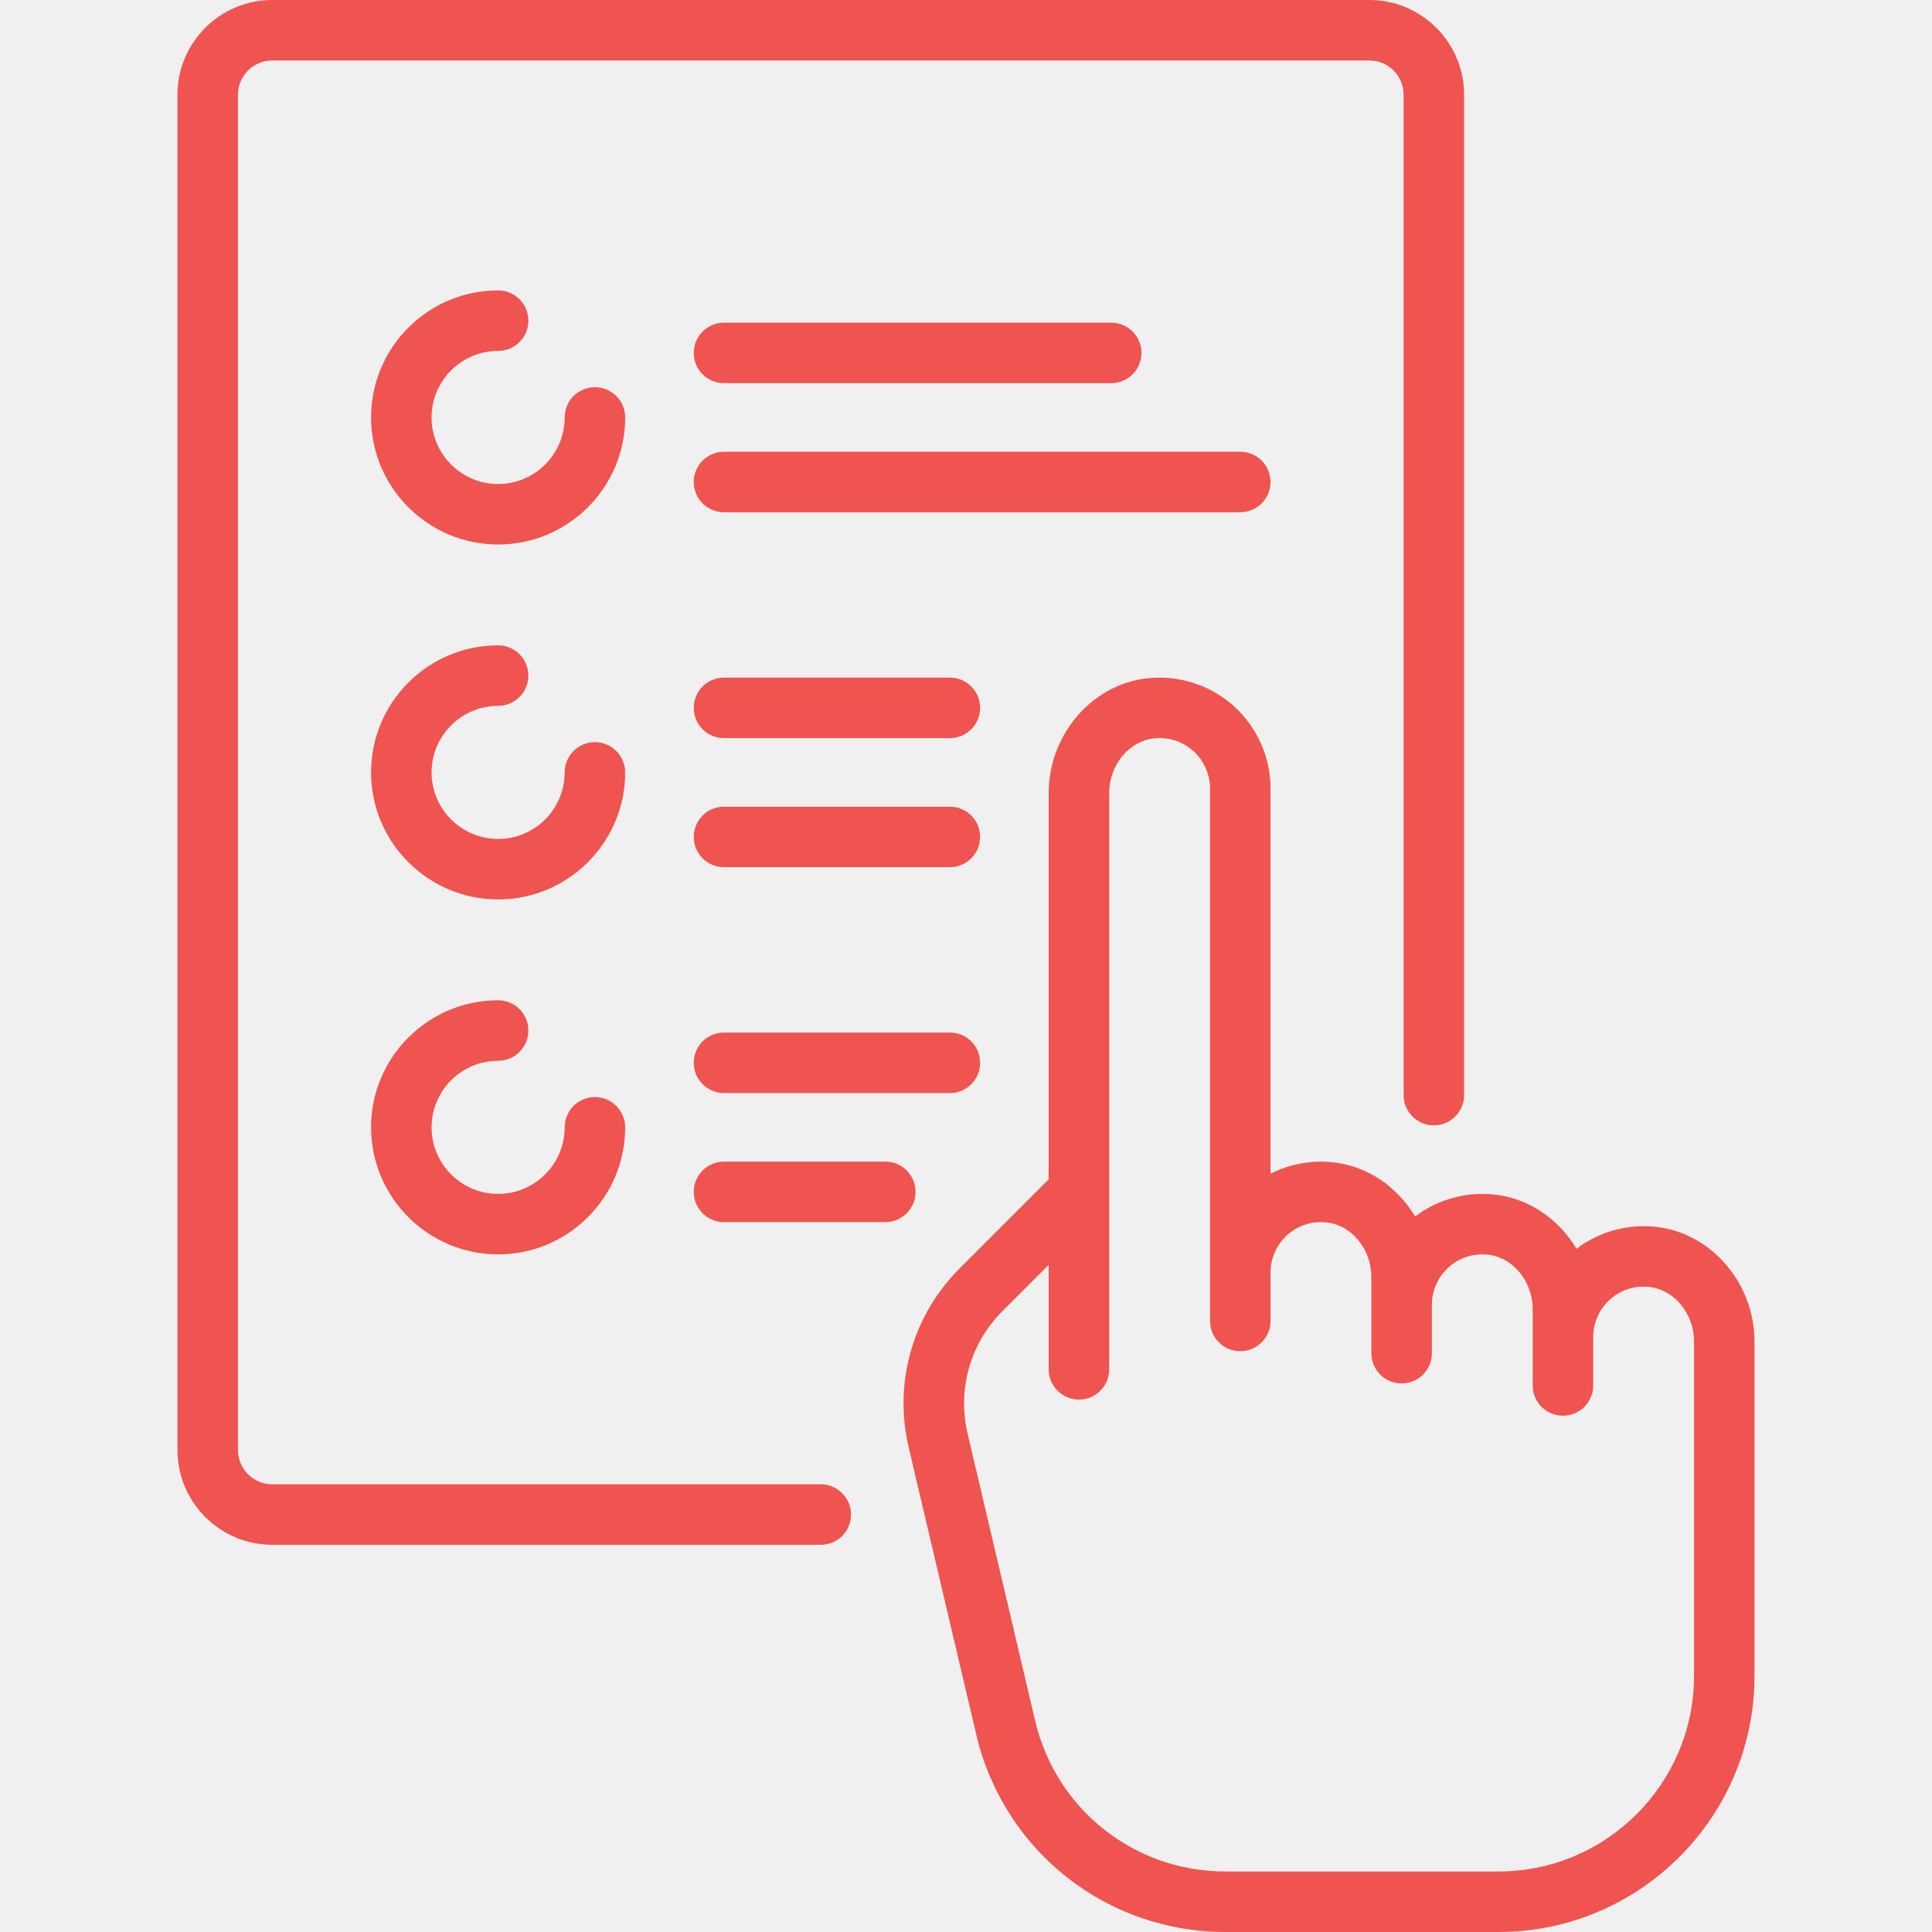
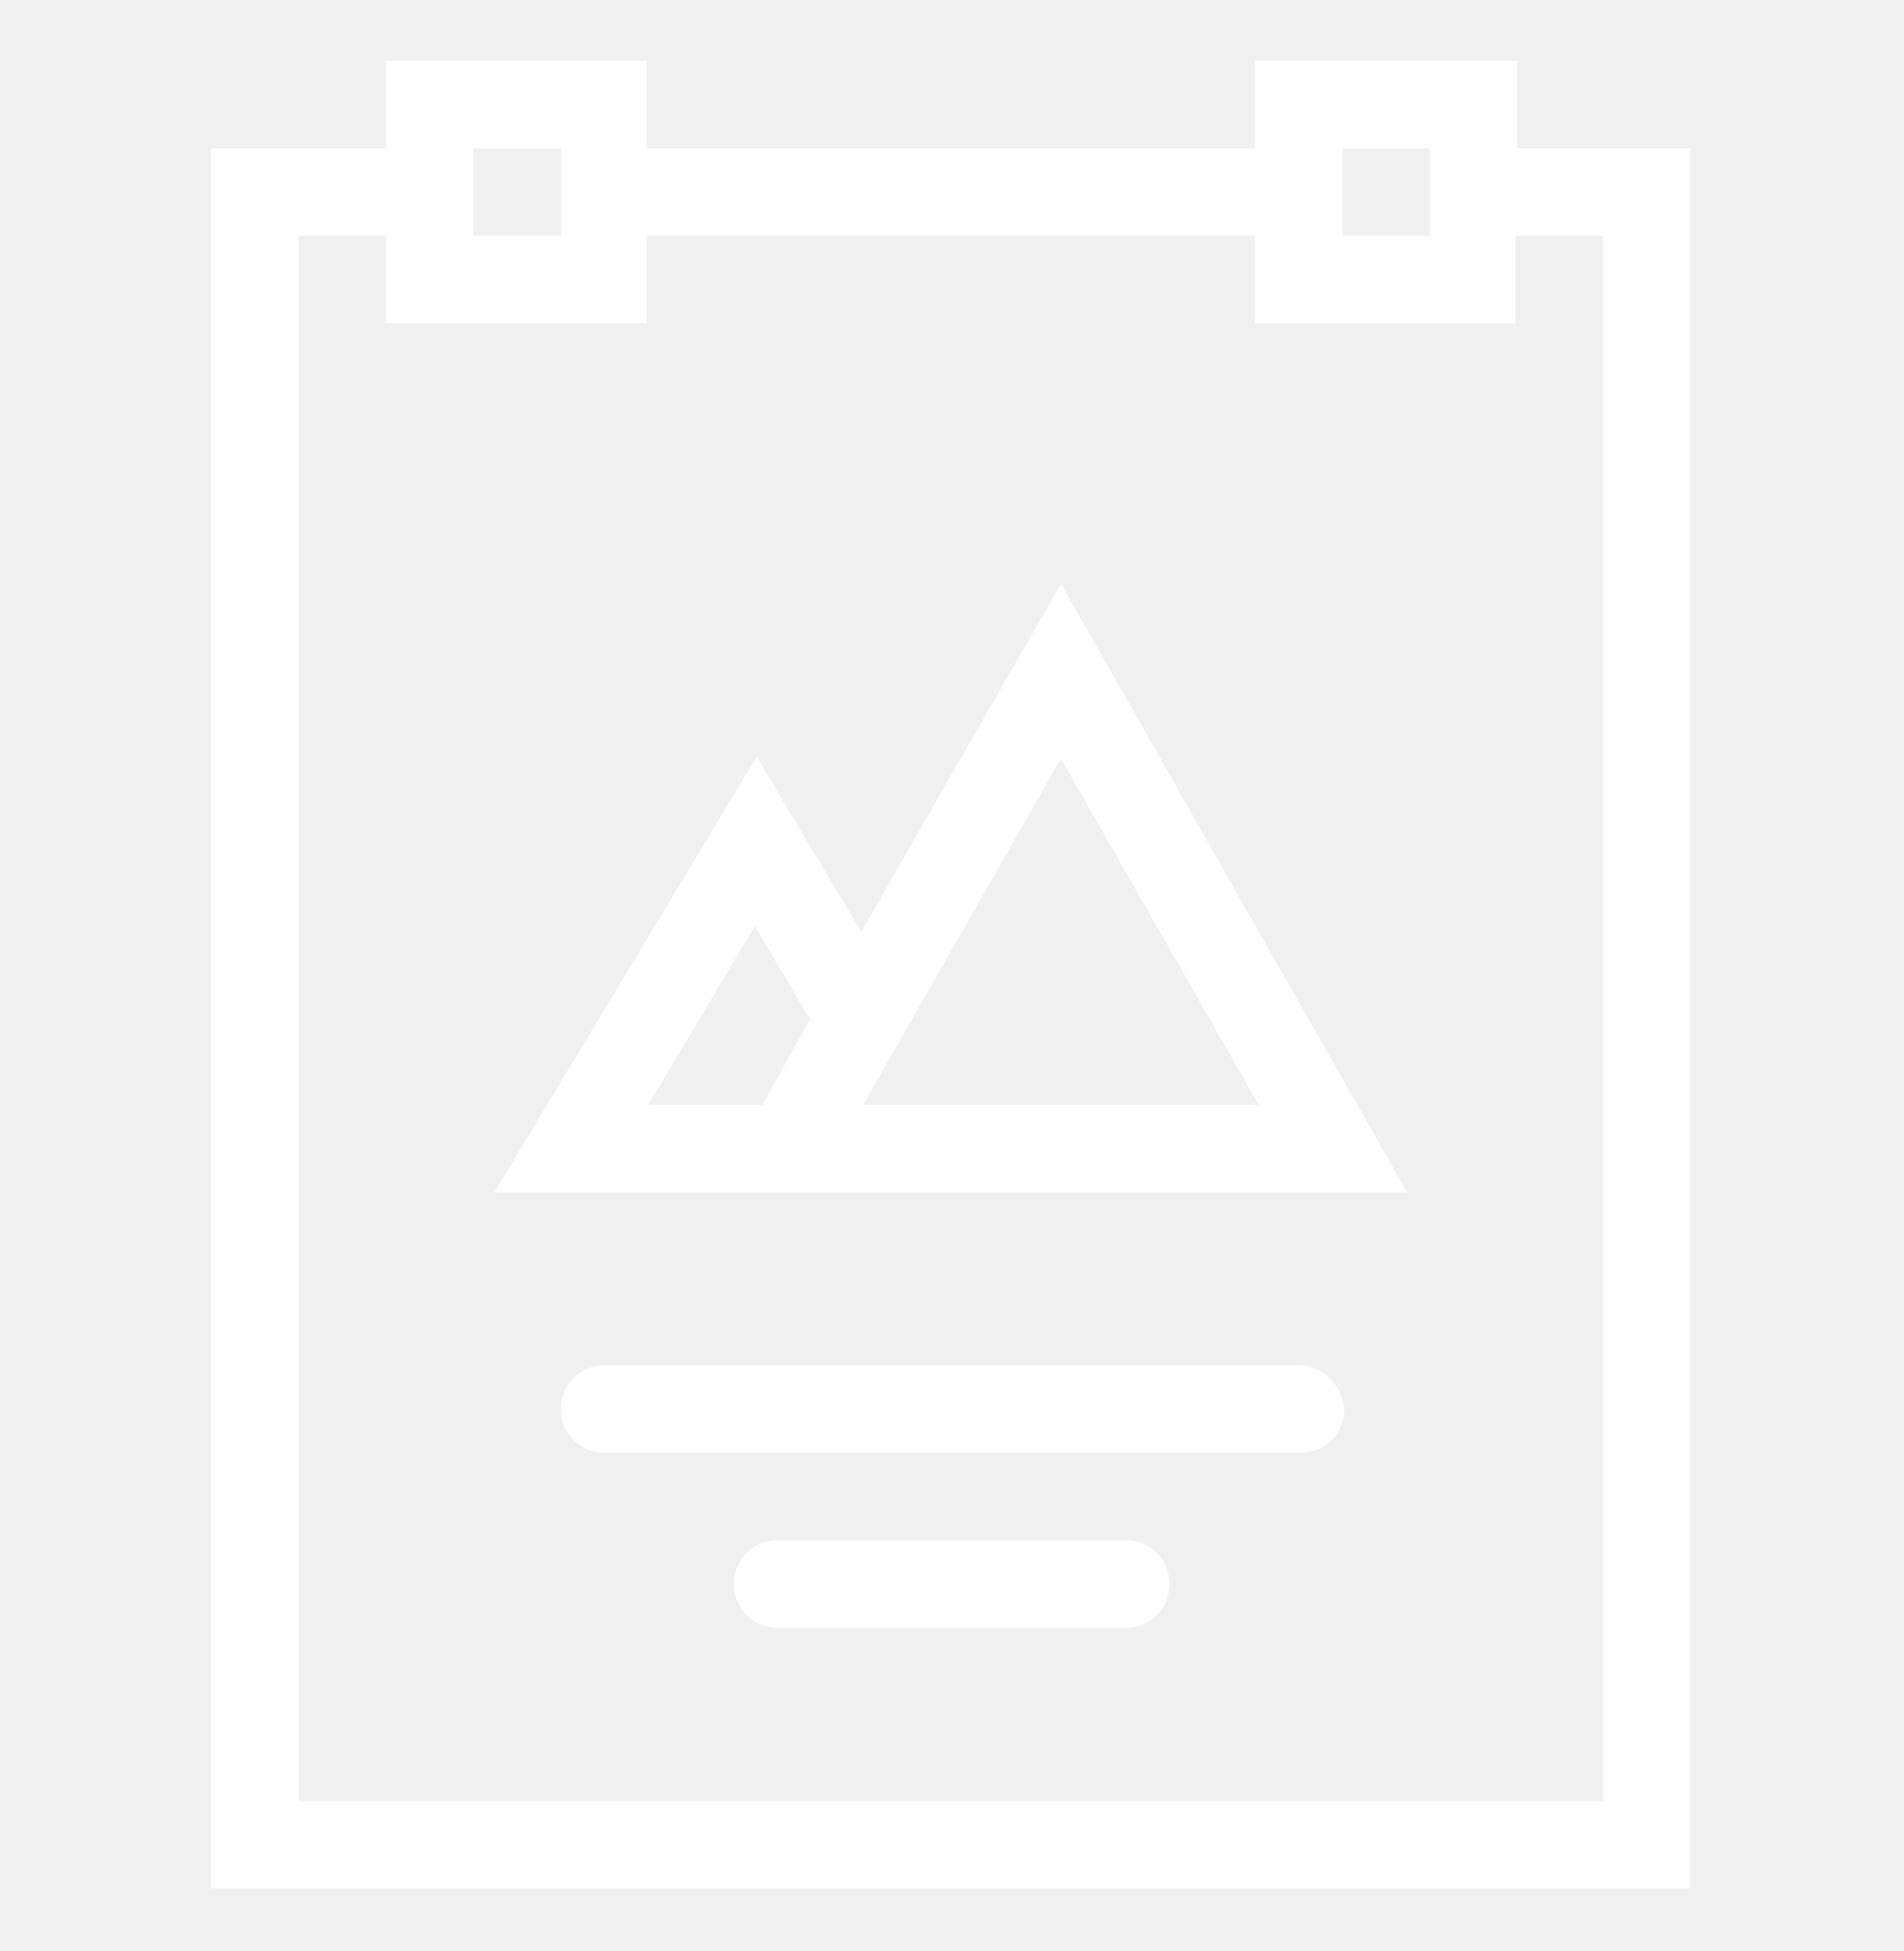
- <svg xmlns="http://www.w3.org/2000/svg" version="1.1" id="Layer_1" x="0px" y="0px" viewBox="0 0 512 512" style="enable-background:new 0 0 512 512;" xml:space="preserve" width="512px" height="512px">
+ <svg xmlns="http://www.w3.org/2000/svg" version="1.1" id="Calque_1" x="0px" y="0px" viewBox="0 0 100.1 102.6" style="enable-background:new 0 0 100.1 102.6;" xml:space="preserve">
+   <style type="text/css">
+ 	.st0{fill:#FFFFFF;}
+ </style>
  <g>
    <g>
-       <path d="M157.662,102.614c-4.427,0-8.017,3.589-8.017,8.017c0,9.725-7.912,17.637-17.637,17.637s-17.637-7.912-17.637-17.637    s7.912-17.637,17.637-17.637c4.427,0,8.017-3.589,8.017-8.017s-3.589-8.017-8.017-8.017c-18.566,0-33.67,15.105-33.67,33.67    s15.105,33.67,33.67,33.67s33.67-15.105,33.67-33.67C165.679,106.203,162.089,102.614,157.662,102.614z" fill="#ef5451" />
+       <g>
+         <g>
+           <path class="st0" d="M55.8,30.7L45.3,49l-5.5-9.2L26,62.7h11.4h16h20.6L55.8,30.7z M40.1,58.1h-6l5.6-9.4l2.9,4.9L40.1,58.1z       M45.4,58.1l10.4-18.2l10.4,18.2H45.4z" />
+         </g>
+       </g>
    </g>
+     <g>
+       <g>
+         <g>
+           <path class="st0" d="M59.2,81H40.9c-1.3,0-2.3,1-2.3,2.3s1,2.3,2.3,2.3h18.3c1.3,0,2.3-1,2.3-2.3S60.5,81,59.2,81z" />
+         </g>
+       </g>
+     </g>
+     <g>
+       <g>
+         <g>
+           <path class="st0" d="M68.3,71.8H31.8c-1.3,0-2.3,1-2.3,2.3c0,1.3,1,2.3,2.3,2.3h36.6c1.3,0,2.3-1,2.3-2.3      C70.6,72.9,69.6,71.8,68.3,71.8z" />
+         </g>
+       </g>
+     </g>
+     <path class="st0" d="M84.4,7.8h-4.6V3.2h-4.6h-4.6h-4h-0.6v4.6H34V3.2h-0.4v0H20.3v4.6h-4.6h-4.6v4.6v82.3v4.6h4.6h68.6h4.6v-4.6   V12.4V7.8H84.4z M70.6,7.8h4.6v4.6h-4.6V7.8z M24.9,7.8h4.6v4.6h-4.6V7.8z M84.4,94.7H15.7V12.4h4.6v4.6H34v-4.6h32v4.6h13.7v-4.6   h4.6V94.7z" />
  </g>
-   <g>
-     <g>
-       <path d="M157.662,196.676c-4.427,0-8.017,3.589-8.017,8.017c0,9.725-7.912,17.637-17.637,17.637s-17.637-7.912-17.637-17.637    s7.912-17.637,17.637-17.637c4.427,0,8.017-3.589,8.017-8.017s-3.589-8.017-8.017-8.017c-18.566,0-33.67,15.105-33.67,33.67    s15.105,33.67,33.67,33.67s33.67-15.105,33.67-33.67C165.679,200.266,162.089,196.676,157.662,196.676z" fill="#ef5451" />
-     </g>
-   </g>
-   <g>
-     <g>
-       <path d="M251.724,213.779h-59.858c-4.427,0-8.017,3.589-8.017,8.017s3.589,8.017,8.017,8.017h59.858    c4.427,0,8.017-3.589,8.017-8.017S256.152,213.779,251.724,213.779z" fill="#ef5451" />
-     </g>
-   </g>
-   <g>
-     <g>
-       <path d="M251.724,179.574h-59.858c-4.427,0-8.017,3.589-8.017,8.017s3.589,8.017,8.017,8.017h59.858    c4.427,0,8.017-3.589,8.017-8.017S256.152,179.574,251.724,179.574z" fill="#ef5451" />
-     </g>
-   </g>
-   <g>
-     <g>
-       <path d="M234.622,307.841h-42.756c-4.427,0-8.017,3.589-8.017,8.017s3.589,8.017,8.017,8.017h42.756    c4.427,0,8.017-3.589,8.017-8.017S239.049,307.841,234.622,307.841z" fill="#ef5451" />
-     </g>
-   </g>
-   <g>
-     <g>
-       <path d="M251.724,273.637h-59.858c-4.427,0-8.017,3.589-8.017,8.017s3.589,8.017,8.017,8.017h59.858    c4.427,0,8.017-3.589,8.017-8.017S256.152,273.637,251.724,273.637z" fill="#ef5451" />
-     </g>
-   </g>
-   <g>
-     <g>
-       <path d="M328.685,119.716H191.866c-4.427,0-8.017,3.589-8.017,8.017s3.589,8.017,8.017,8.017h136.818    c4.427,0,8.017-3.589,8.017-8.017S333.112,119.716,328.685,119.716z" fill="#ef5451" />
-     </g>
-   </g>
-   <g>
-     <g>
-       <path d="M294.48,85.511H191.866c-4.427,0-8.017,3.589-8.017,8.017s3.589,8.017,8.017,8.017H294.48    c4.427,0,8.017-3.589,8.017-8.017S298.908,85.511,294.48,85.511z" fill="#ef5451" />
-     </g>
-   </g>
-   <g>
-     <g>
-       <path d="M157.662,290.739c-4.427,0-8.017,3.589-8.017,8.017c0,9.725-7.912,17.637-17.637,17.637s-17.637-7.912-17.637-17.637    s7.912-17.637,17.637-17.637c4.427,0,8.017-3.589,8.017-8.017s-3.589-8.017-8.017-8.017c-18.566,0-33.67,15.105-33.67,33.67    s15.105,33.67,33.67,33.67s33.67-15.105,33.67-33.67C165.679,294.328,162.089,290.739,157.662,290.739z" fill="#ef5451" />
-     </g>
-   </g>
-   <g>
-     <g>
-       <path d="M362.889,0H72.15C58.3,0,47.031,11.268,47.031,25.119v359.148c0,13.851,11.268,25.119,25.119,25.119h145.37    c4.427,0,8.017-3.589,8.017-8.017c0-4.427-3.589-8.017-8.017-8.017H72.15c-5.01,0-9.086-4.076-9.086-9.086V25.119    c0-5.01,4.076-9.086,9.086-9.086h290.739c5.01,0,9.086,4.076,9.086,9.086v265.087c0,4.427,3.589,8.017,8.017,8.017    c4.427,0,8.017-3.589,8.017-8.017V25.119C388.008,11.268,376.74,0,362.889,0z" fill="#ef5451" />
-     </g>
-   </g>
-   <g>
-     <g>
-       <path d="M438.578,325.094c-7.451-0.743-14.898,1.369-20.792,5.844c-4.695-7.878-12.701-13.467-21.964-14.395    c-7.453-0.742-14.899,1.37-20.792,5.844c-4.695-7.878-12.701-13.467-21.964-14.395c-5.69-0.568-11.372,0.528-16.365,3.069V208.969    c0-8.289-3.526-16.235-9.677-21.8c-6.145-5.56-14.426-8.274-22.721-7.444c-14.799,1.482-26.391,14.863-26.391,30.464v102.35    l-23.566,23.566c-12.523,12.523-17.578,30.291-13.521,47.531l17.891,76.037c7.249,30.811,34.418,52.329,66.07,52.329h72.307    c37.426,0,67.875-30.448,67.875-67.875v-88.567C464.969,339.957,453.377,326.576,438.578,325.094z M448.935,444.125    c0,28.585-23.256,51.841-51.841,51.841h-72.307c-24.175,0-44.927-16.435-50.464-39.968l-17.891-76.037    c-2.776-11.795,0.683-23.953,9.251-32.521l12.229-12.229v27.678c0,4.427,3.589,8.017,8.017,8.017s8.017-3.589,8.017-8.017V210.188    c0-7.465,5.251-13.839,11.956-14.509c3.851-0.387,7.534,0.815,10.366,3.379c2.797,2.531,4.401,6.144,4.401,9.912v141.094    c0,4.427,3.589,8.017,8.017,8.017s8.017-3.589,8.017-8.017v-12.827c0-3.768,1.603-7.381,4.401-9.912    c2.834-2.564,6.515-3.767,10.366-3.379c6.704,0.671,11.956,7.045,11.956,14.51v20.157c0,4.427,3.589,8.017,8.017,8.017    c4.427,0,8.017-3.589,8.017-8.017v-12.827c0-3.768,1.603-7.381,4.401-9.912c2.834-2.564,6.516-3.766,10.366-3.379    c6.704,0.671,11.956,7.045,11.956,14.51v20.158c0,4.427,3.589,8.017,8.017,8.017c4.427,0,8.017-3.589,8.017-8.017v-12.827    c0-3.768,1.603-7.381,4.401-9.912c2.834-2.563,6.513-3.767,10.366-3.378c6.704,0.67,11.956,7.044,11.956,14.509V444.125z" fill="#ef5451" />
-     </g>
-   </g>
-   <g>
- </g>
-   <g>
- </g>
-   <g>
- </g>
-   <g>
- </g>
-   <g>
- </g>
-   <g>
- </g>
-   <g>
- </g>
-   <g>
- </g>
-   <g>
- </g>
-   <g>
- </g>
-   <g>
- </g>
-   <g>
- </g>
-   <g>
- </g>
-   <g>
- </g>
-   <g>
- </g>
</svg>
